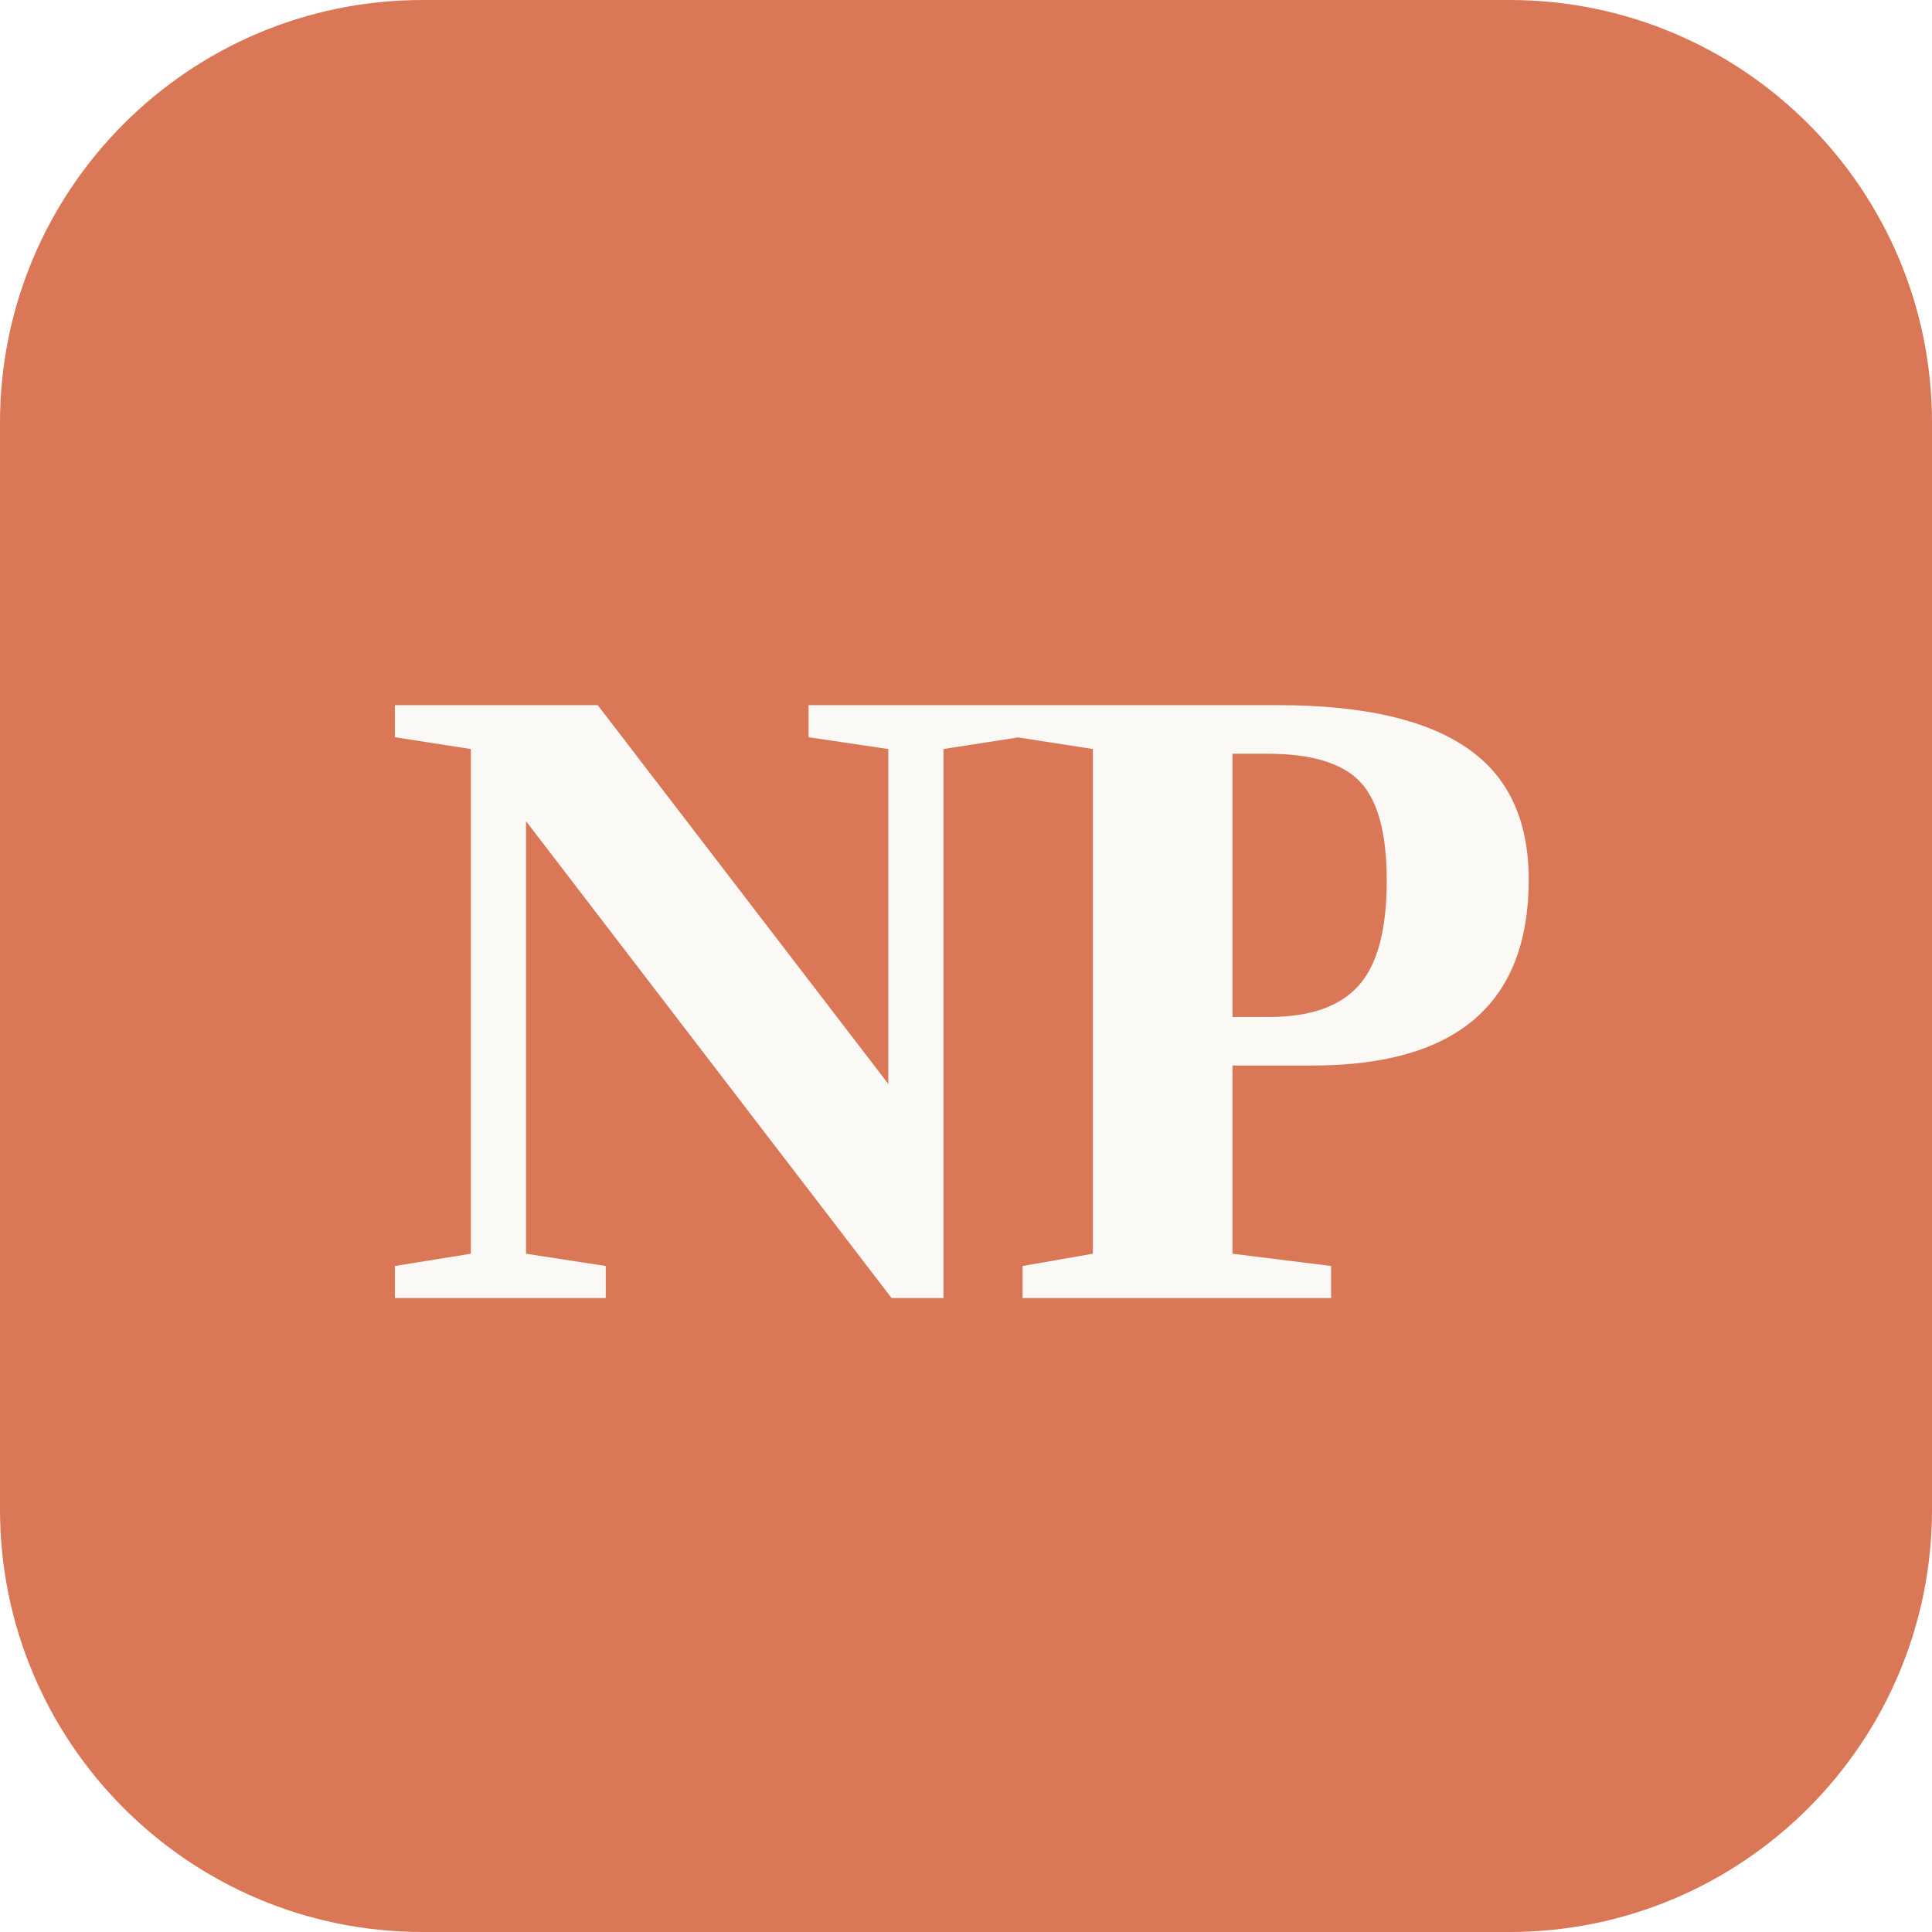
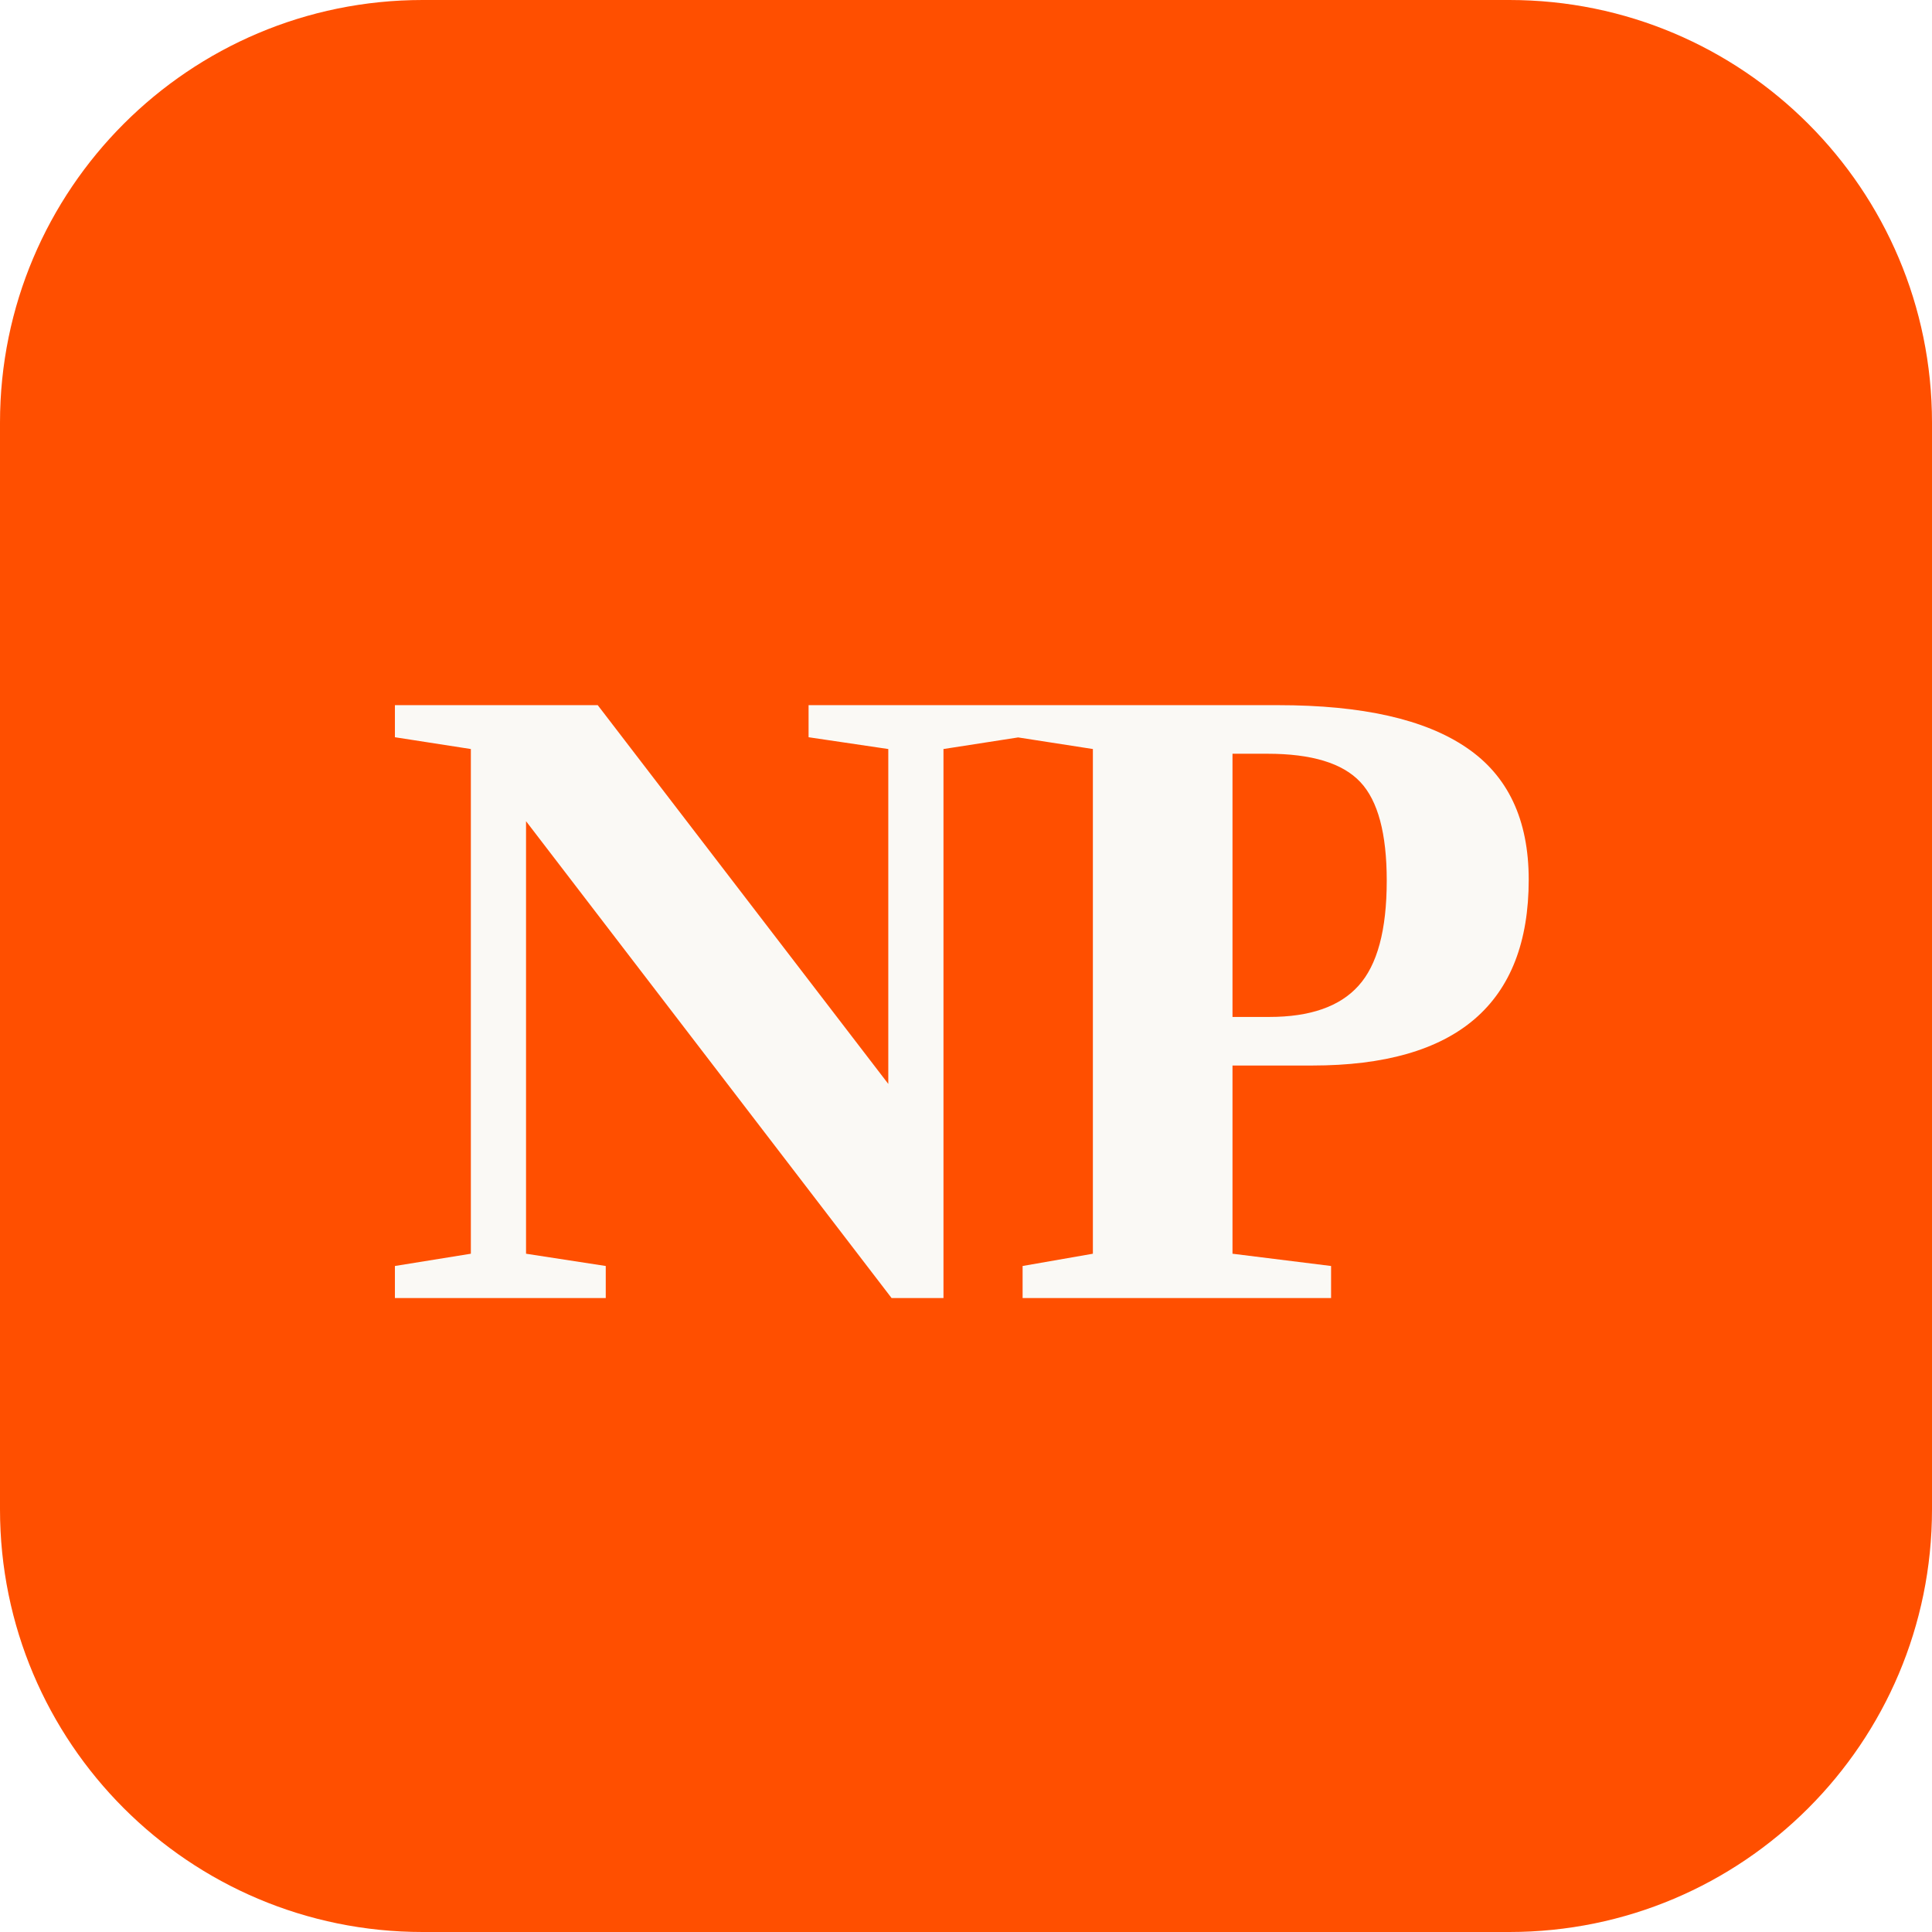
<svg xmlns="http://www.w3.org/2000/svg" viewBox="0 0 64 64">
-   <rect width="64" height="64" rx="14" fill="#D97757" />
+   <rect width="64" height="64" rx="14" fill="#FF4F00" />
  <text x="32" y="43" text-anchor="middle" font-family="Georgia, 'Times New Roman', serif" font-size="30" font-weight="600" fill="#FAF9F5" letter-spacing="-1">NP</text>
</svg>
